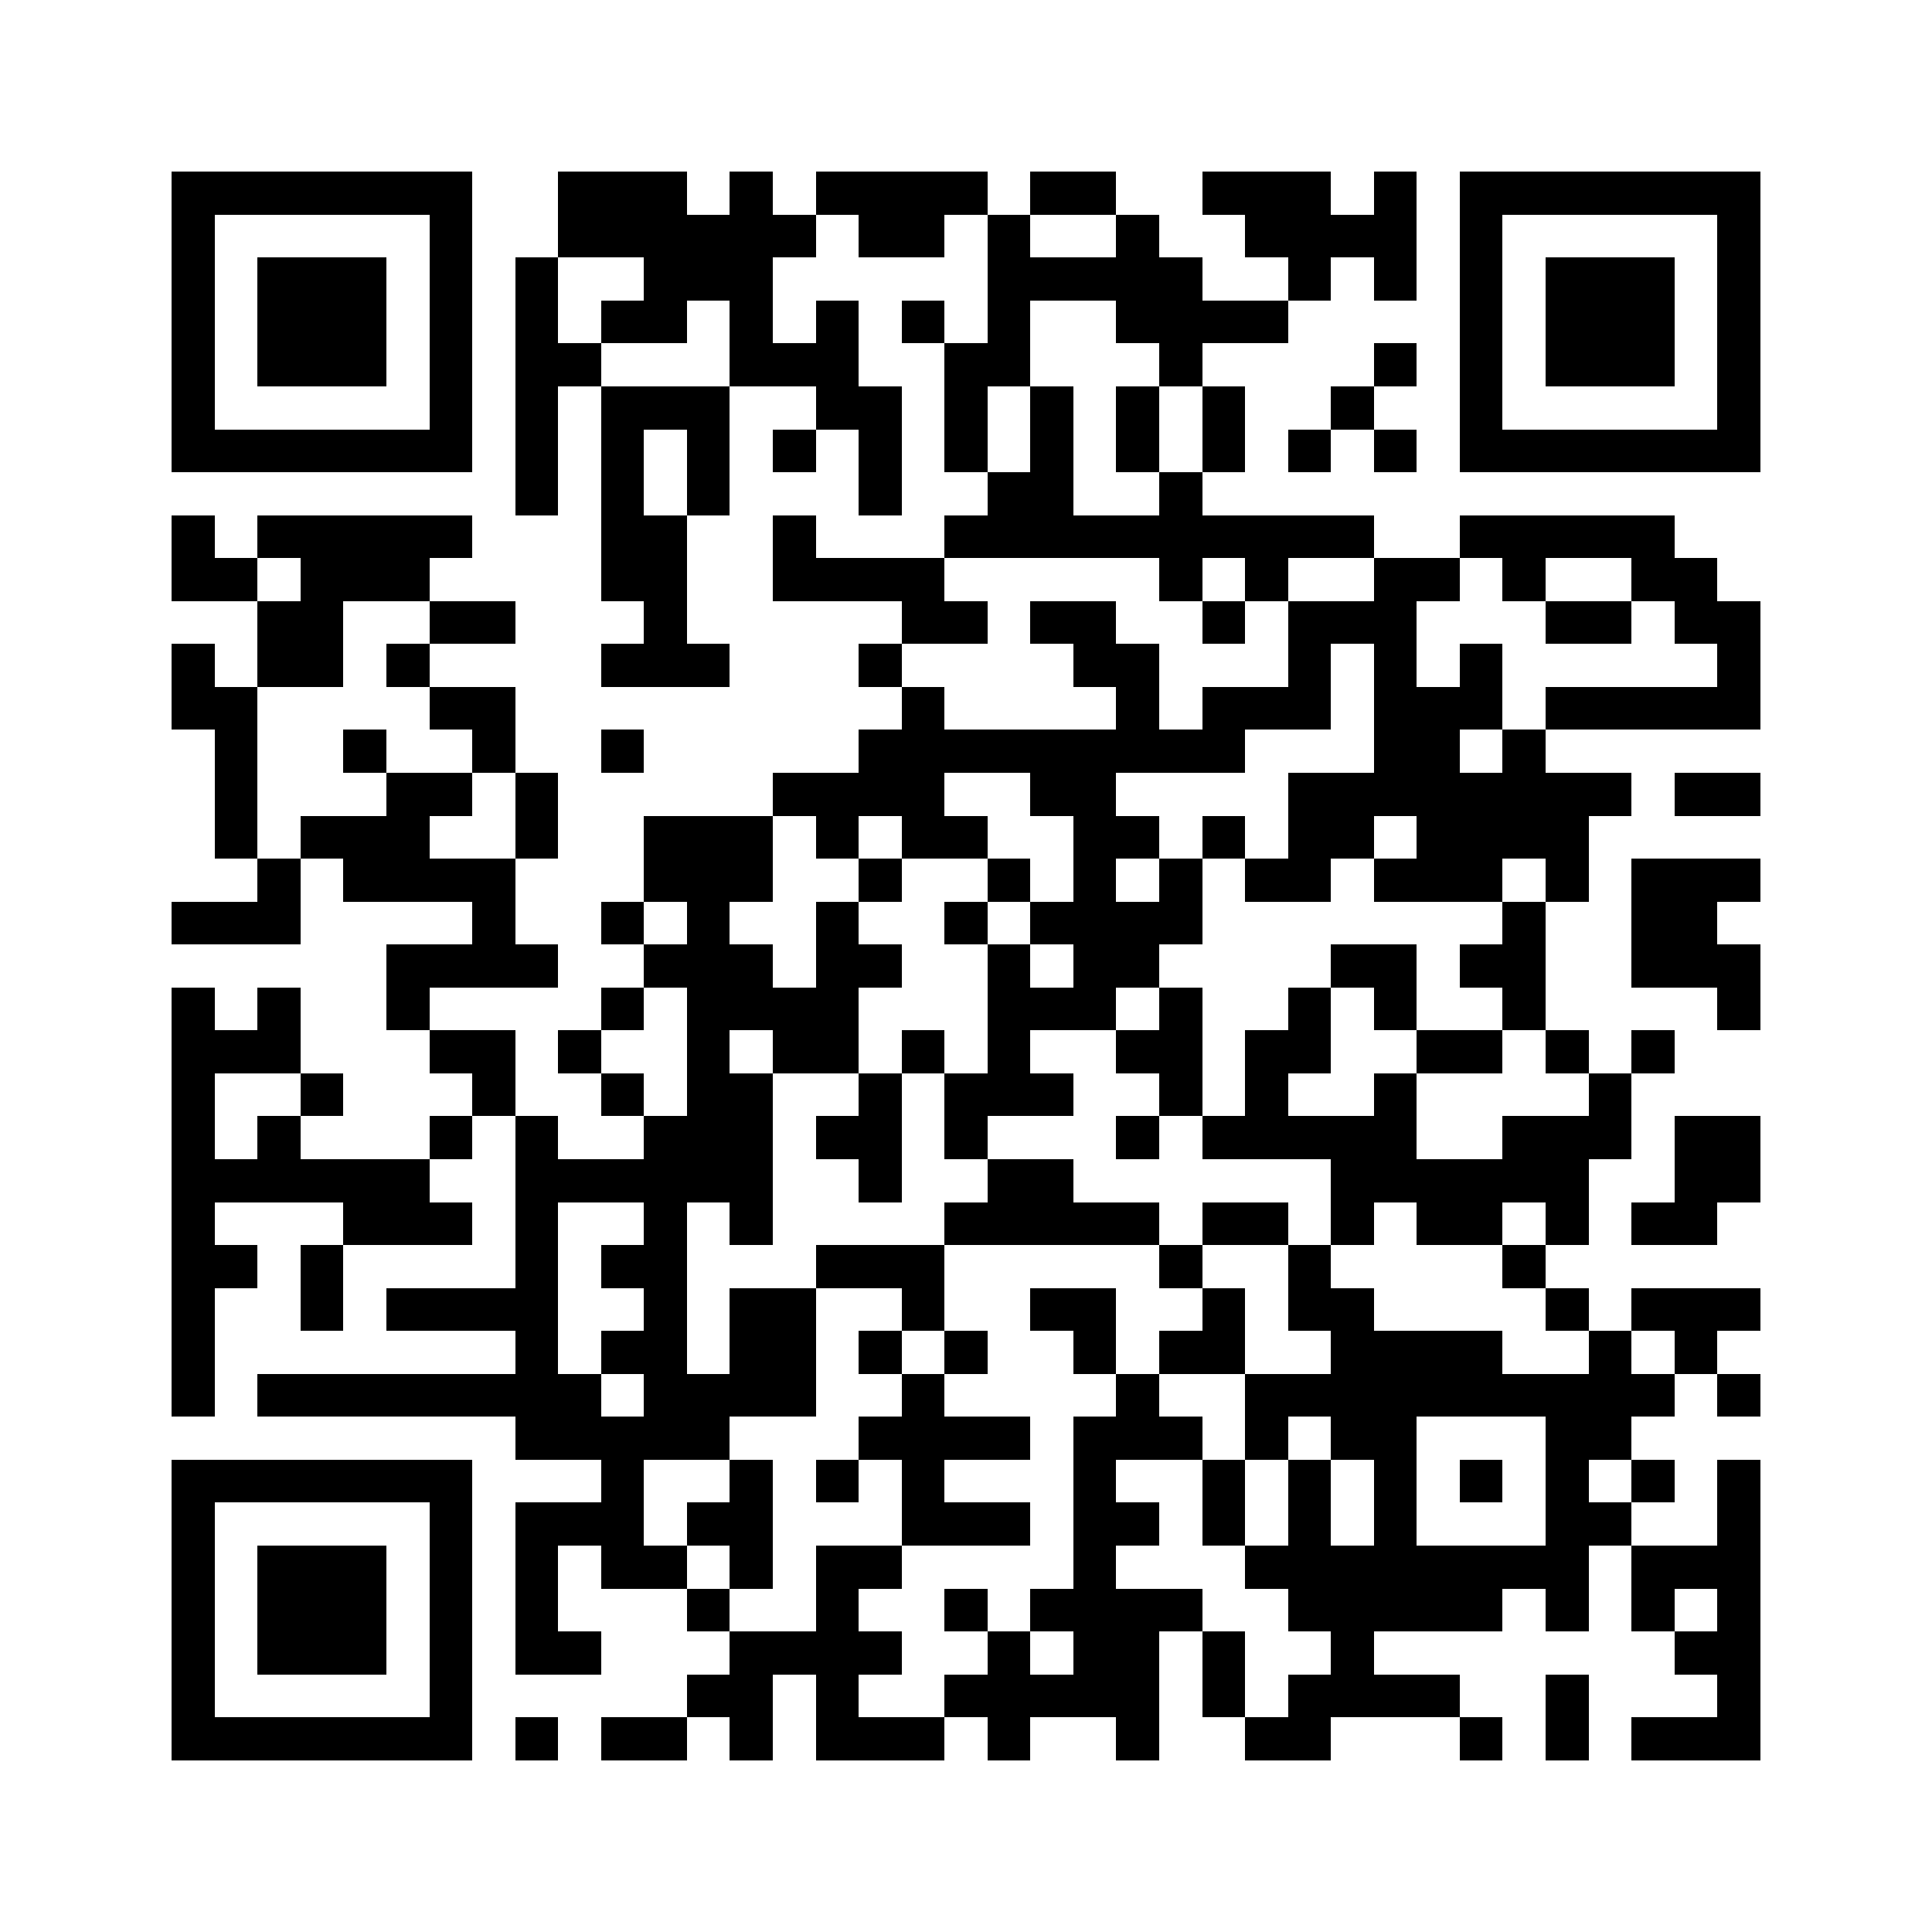
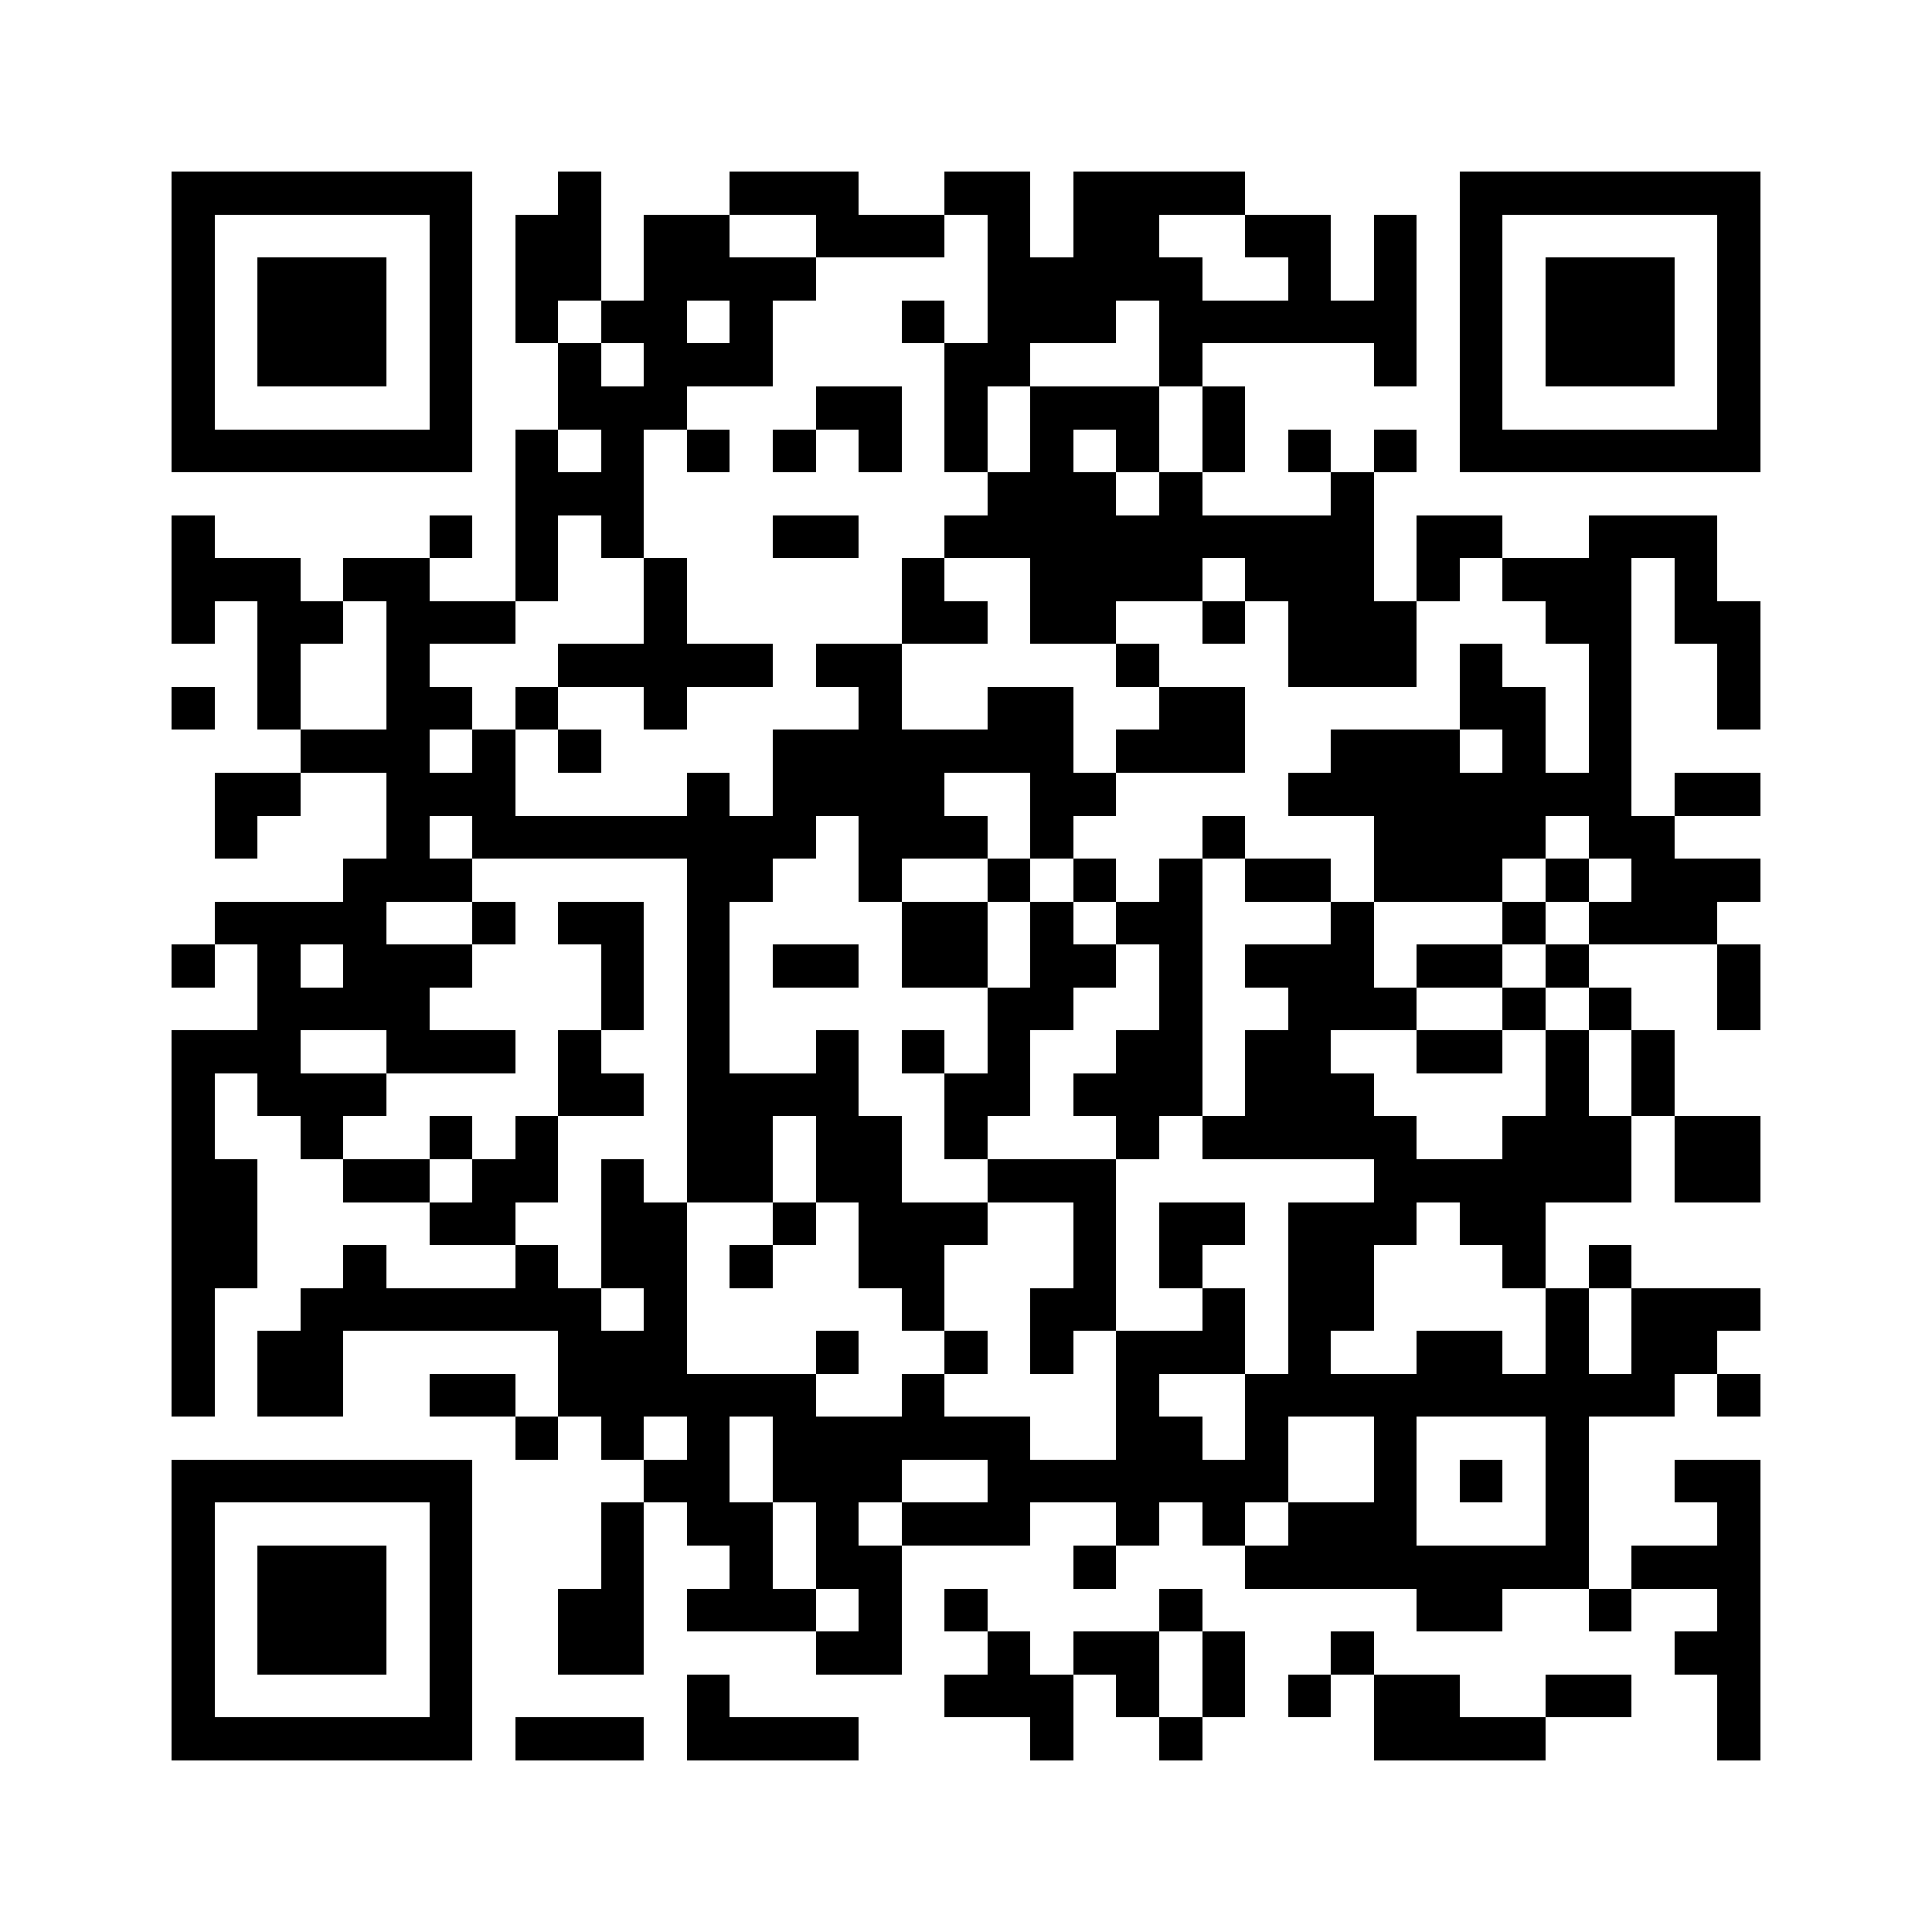
<svg xmlns="http://www.w3.org/2000/svg" viewBox="0 0 45 45" width="180" height="180" shape-rendering="crispEdges">
  <rect width="45" height="45" fill="#fff" />
-   <path fill="#000" d="M4 4h7v1h-7zM13 4h3v1h-3zM17 4h1v1h-1zM19 4h4v1h-4zM24 4h2v1h-2zM28 4h3v1h-3zM32 4h1v1h-1zM34 4h7v1h-7zM4 5h1v1h-1zM10 5h1v1h-1zM13 5h6v1h-6zM20 5h2v1h-2zM23 5h1v1h-1zM26 5h1v1h-1zM29 5h4v1h-4zM34 5h1v1h-1zM40 5h1v1h-1zM4 6h1v1h-1zM6 6h3v1h-3zM10 6h1v1h-1zM12 6h1v1h-1zM15 6h3v1h-3zM23 6h5v1h-5zM30 6h1v1h-1zM32 6h1v1h-1zM34 6h1v1h-1zM36 6h3v1h-3zM40 6h1v1h-1zM4 7h1v1h-1zM6 7h3v1h-3zM10 7h1v1h-1zM12 7h1v1h-1zM14 7h2v1h-2zM17 7h1v1h-1zM19 7h1v1h-1zM21 7h1v1h-1zM23 7h1v1h-1zM26 7h4v1h-4zM34 7h1v1h-1zM36 7h3v1h-3zM40 7h1v1h-1zM4 8h1v1h-1zM6 8h3v1h-3zM10 8h1v1h-1zM12 8h2v1h-2zM17 8h3v1h-3zM22 8h2v1h-2zM27 8h1v1h-1zM32 8h1v1h-1zM34 8h1v1h-1zM36 8h3v1h-3zM40 8h1v1h-1zM4 9h1v1h-1zM10 9h1v1h-1zM12 9h1v1h-1zM14 9h3v1h-3zM19 9h2v1h-2zM22 9h1v1h-1zM24 9h1v1h-1zM26 9h1v1h-1zM28 9h1v1h-1zM31 9h1v1h-1zM34 9h1v1h-1zM40 9h1v1h-1zM4 10h7v1h-7zM12 10h1v1h-1zM14 10h1v1h-1zM16 10h1v1h-1zM18 10h1v1h-1zM20 10h1v1h-1zM22 10h1v1h-1zM24 10h1v1h-1zM26 10h1v1h-1zM28 10h1v1h-1zM30 10h1v1h-1zM32 10h1v1h-1zM34 10h7v1h-7zM12 11h1v1h-1zM14 11h1v1h-1zM16 11h1v1h-1zM20 11h1v1h-1zM23 11h2v1h-2zM27 11h1v1h-1zM4 12h1v1h-1zM6 12h5v1h-5zM14 12h2v1h-2zM18 12h1v1h-1zM22 12h10v1h-10zM34 12h5v1h-5zM4 13h2v1h-2zM7 13h3v1h-3zM14 13h2v1h-2zM18 13h4v1h-4zM27 13h1v1h-1zM29 13h1v1h-1zM32 13h2v1h-2zM35 13h1v1h-1zM38 13h2v1h-2zM6 14h2v1h-2zM10 14h2v1h-2zM15 14h1v1h-1zM21 14h2v1h-2zM24 14h2v1h-2zM28 14h1v1h-1zM30 14h3v1h-3zM36 14h2v1h-2zM39 14h2v1h-2zM4 15h1v1h-1zM6 15h2v1h-2zM9 15h1v1h-1zM14 15h3v1h-3zM20 15h1v1h-1zM25 15h2v1h-2zM30 15h1v1h-1zM32 15h1v1h-1zM34 15h1v1h-1zM40 15h1v1h-1zM4 16h2v1h-2zM10 16h2v1h-2zM21 16h1v1h-1zM26 16h1v1h-1zM28 16h3v1h-3zM32 16h3v1h-3zM36 16h5v1h-5zM5 17h1v1h-1zM8 17h1v1h-1zM11 17h1v1h-1zM14 17h1v1h-1zM20 17h9v1h-9zM32 17h2v1h-2zM35 17h1v1h-1zM5 18h1v1h-1zM9 18h2v1h-2zM12 18h1v1h-1zM18 18h4v1h-4zM24 18h2v1h-2zM30 18h8v1h-8zM39 18h2v1h-2zM5 19h1v1h-1zM7 19h3v1h-3zM12 19h1v1h-1zM15 19h3v1h-3zM19 19h1v1h-1zM21 19h2v1h-2zM25 19h2v1h-2zM28 19h1v1h-1zM30 19h2v1h-2zM33 19h4v1h-4zM6 20h1v1h-1zM8 20h4v1h-4zM15 20h3v1h-3zM20 20h1v1h-1zM23 20h1v1h-1zM25 20h1v1h-1zM27 20h1v1h-1zM29 20h2v1h-2zM32 20h3v1h-3zM36 20h1v1h-1zM38 20h3v1h-3zM4 21h3v1h-3zM11 21h1v1h-1zM14 21h1v1h-1zM16 21h1v1h-1zM19 21h1v1h-1zM22 21h1v1h-1zM24 21h4v1h-4zM35 21h1v1h-1zM38 21h2v1h-2zM9 22h4v1h-4zM15 22h3v1h-3zM19 22h2v1h-2zM23 22h1v1h-1zM25 22h2v1h-2zM31 22h2v1h-2zM34 22h2v1h-2zM38 22h3v1h-3zM4 23h1v1h-1zM6 23h1v1h-1zM9 23h1v1h-1zM14 23h1v1h-1zM16 23h4v1h-4zM23 23h3v1h-3zM27 23h1v1h-1zM30 23h1v1h-1zM32 23h1v1h-1zM35 23h1v1h-1zM40 23h1v1h-1zM4 24h3v1h-3zM10 24h2v1h-2zM13 24h1v1h-1zM16 24h1v1h-1zM18 24h2v1h-2zM21 24h1v1h-1zM23 24h1v1h-1zM26 24h2v1h-2zM29 24h2v1h-2zM33 24h2v1h-2zM36 24h1v1h-1zM38 24h1v1h-1zM4 25h1v1h-1zM7 25h1v1h-1zM11 25h1v1h-1zM14 25h1v1h-1zM16 25h2v1h-2zM20 25h1v1h-1zM22 25h3v1h-3zM27 25h1v1h-1zM29 25h1v1h-1zM32 25h1v1h-1zM37 25h1v1h-1zM4 26h1v1h-1zM6 26h1v1h-1zM10 26h1v1h-1zM12 26h1v1h-1zM15 26h3v1h-3zM19 26h2v1h-2zM22 26h1v1h-1zM26 26h1v1h-1zM28 26h5v1h-5zM35 26h3v1h-3zM39 26h2v1h-2zM4 27h6v1h-6zM12 27h6v1h-6zM20 27h1v1h-1zM23 27h2v1h-2zM31 27h6v1h-6zM39 27h2v1h-2zM4 28h1v1h-1zM8 28h3v1h-3zM12 28h1v1h-1zM15 28h1v1h-1zM17 28h1v1h-1zM22 28h5v1h-5zM28 28h2v1h-2zM31 28h1v1h-1zM33 28h2v1h-2zM36 28h1v1h-1zM38 28h2v1h-2zM4 29h2v1h-2zM7 29h1v1h-1zM12 29h1v1h-1zM14 29h2v1h-2zM19 29h3v1h-3zM27 29h1v1h-1zM30 29h1v1h-1zM35 29h1v1h-1zM4 30h1v1h-1zM7 30h1v1h-1zM9 30h4v1h-4zM15 30h1v1h-1zM17 30h2v1h-2zM21 30h1v1h-1zM24 30h2v1h-2zM28 30h1v1h-1zM30 30h2v1h-2zM36 30h1v1h-1zM38 30h3v1h-3zM4 31h1v1h-1zM12 31h1v1h-1zM14 31h2v1h-2zM17 31h2v1h-2zM20 31h1v1h-1zM22 31h1v1h-1zM25 31h1v1h-1zM27 31h2v1h-2zM31 31h4v1h-4zM37 31h1v1h-1zM39 31h1v1h-1zM4 32h1v1h-1zM6 32h8v1h-8zM15 32h4v1h-4zM21 32h1v1h-1zM26 32h1v1h-1zM29 32h10v1h-10zM40 32h1v1h-1zM12 33h5v1h-5zM20 33h4v1h-4zM25 33h3v1h-3zM29 33h1v1h-1zM31 33h2v1h-2zM36 33h2v1h-2zM4 34h7v1h-7zM14 34h1v1h-1zM17 34h1v1h-1zM19 34h1v1h-1zM21 34h1v1h-1zM25 34h1v1h-1zM28 34h1v1h-1zM30 34h1v1h-1zM32 34h1v1h-1zM34 34h1v1h-1zM36 34h1v1h-1zM38 34h1v1h-1zM40 34h1v1h-1zM4 35h1v1h-1zM10 35h1v1h-1zM12 35h3v1h-3zM16 35h2v1h-2zM21 35h3v1h-3zM25 35h2v1h-2zM28 35h1v1h-1zM30 35h1v1h-1zM32 35h1v1h-1zM36 35h2v1h-2zM40 35h1v1h-1zM4 36h1v1h-1zM6 36h3v1h-3zM10 36h1v1h-1zM12 36h1v1h-1zM14 36h2v1h-2zM17 36h1v1h-1zM19 36h2v1h-2zM25 36h1v1h-1zM29 36h8v1h-8zM38 36h3v1h-3zM4 37h1v1h-1zM6 37h3v1h-3zM10 37h1v1h-1zM12 37h1v1h-1zM16 37h1v1h-1zM19 37h1v1h-1zM22 37h1v1h-1zM24 37h4v1h-4zM30 37h5v1h-5zM36 37h1v1h-1zM38 37h1v1h-1zM40 37h1v1h-1zM4 38h1v1h-1zM6 38h3v1h-3zM10 38h1v1h-1zM12 38h2v1h-2zM17 38h4v1h-4zM23 38h1v1h-1zM25 38h2v1h-2zM28 38h1v1h-1zM31 38h1v1h-1zM39 38h2v1h-2zM4 39h1v1h-1zM10 39h1v1h-1zM16 39h2v1h-2zM19 39h1v1h-1zM22 39h5v1h-5zM28 39h1v1h-1zM30 39h4v1h-4zM36 39h1v1h-1zM40 39h1v1h-1zM4 40h7v1h-7zM12 40h1v1h-1zM14 40h2v1h-2zM17 40h1v1h-1zM19 40h3v1h-3zM23 40h1v1h-1zM26 40h1v1h-1zM29 40h2v1h-2zM34 40h1v1h-1zM36 40h1v1h-1zM38 40h3v1h-3z" />
+   <path fill="#000" d="M4 4h7v1h-7zM13 4h1v1h-1zM17 4h3v1h-3zM22 4h2v1h-2zM25 4h4v1h-4zM34 4h7v1h-7zM4 5h1v1h-1zM10 5h1v1h-1zM12 5h2v1h-2zM15 5h2v1h-2zM19 5h3v1h-3zM23 5h1v1h-1zM25 5h2v1h-2zM29 5h2v1h-2zM32 5h1v1h-1zM34 5h1v1h-1zM40 5h1v1h-1zM4 6h1v1h-1zM6 6h3v1h-3zM10 6h1v1h-1zM12 6h2v1h-2zM15 6h4v1h-4zM23 6h5v1h-5zM30 6h1v1h-1zM32 6h1v1h-1zM34 6h1v1h-1zM36 6h3v1h-3zM40 6h1v1h-1zM4 7h1v1h-1zM6 7h3v1h-3zM10 7h1v1h-1zM12 7h1v1h-1zM14 7h2v1h-2zM17 7h1v1h-1zM21 7h1v1h-1zM23 7h3v1h-3zM27 7h6v1h-6zM34 7h1v1h-1zM36 7h3v1h-3zM40 7h1v1h-1zM4 8h1v1h-1zM6 8h3v1h-3zM10 8h1v1h-1zM13 8h1v1h-1zM15 8h3v1h-3zM22 8h2v1h-2zM27 8h1v1h-1zM32 8h1v1h-1zM34 8h1v1h-1zM36 8h3v1h-3zM40 8h1v1h-1zM4 9h1v1h-1zM10 9h1v1h-1zM13 9h3v1h-3zM19 9h2v1h-2zM22 9h1v1h-1zM24 9h3v1h-3zM28 9h1v1h-1zM34 9h1v1h-1zM40 9h1v1h-1zM4 10h7v1h-7zM12 10h1v1h-1zM14 10h1v1h-1zM16 10h1v1h-1zM18 10h1v1h-1zM20 10h1v1h-1zM22 10h1v1h-1zM24 10h1v1h-1zM26 10h1v1h-1zM28 10h1v1h-1zM30 10h1v1h-1zM32 10h1v1h-1zM34 10h7v1h-7zM12 11h3v1h-3zM23 11h3v1h-3zM27 11h1v1h-1zM31 11h1v1h-1zM4 12h1v1h-1zM10 12h1v1h-1zM12 12h1v1h-1zM14 12h1v1h-1zM18 12h2v1h-2zM22 12h10v1h-10zM33 12h2v1h-2zM37 12h3v1h-3zM4 13h3v1h-3zM8 13h2v1h-2zM12 13h1v1h-1zM15 13h1v1h-1zM21 13h1v1h-1zM24 13h4v1h-4zM29 13h3v1h-3zM33 13h1v1h-1zM35 13h3v1h-3zM39 13h1v1h-1zM4 14h1v1h-1zM6 14h2v1h-2zM9 14h3v1h-3zM15 14h1v1h-1zM21 14h2v1h-2zM24 14h2v1h-2zM28 14h1v1h-1zM30 14h3v1h-3zM36 14h2v1h-2zM39 14h2v1h-2zM6 15h1v1h-1zM9 15h1v1h-1zM13 15h5v1h-5zM19 15h2v1h-2zM26 15h1v1h-1zM30 15h3v1h-3zM34 15h1v1h-1zM37 15h1v1h-1zM40 15h1v1h-1zM4 16h1v1h-1zM6 16h1v1h-1zM9 16h2v1h-2zM12 16h1v1h-1zM15 16h1v1h-1zM20 16h1v1h-1zM23 16h2v1h-2zM27 16h2v1h-2zM34 16h2v1h-2zM37 16h1v1h-1zM40 16h1v1h-1zM7 17h3v1h-3zM11 17h1v1h-1zM13 17h1v1h-1zM18 17h7v1h-7zM26 17h3v1h-3zM31 17h3v1h-3zM35 17h1v1h-1zM37 17h1v1h-1zM5 18h2v1h-2zM9 18h3v1h-3zM16 18h1v1h-1zM18 18h4v1h-4zM24 18h2v1h-2zM30 18h8v1h-8zM39 18h2v1h-2zM5 19h1v1h-1zM9 19h1v1h-1zM11 19h8v1h-8zM20 19h3v1h-3zM24 19h1v1h-1zM28 19h1v1h-1zM32 19h4v1h-4zM37 19h2v1h-2zM8 20h3v1h-3zM16 20h2v1h-2zM20 20h1v1h-1zM23 20h1v1h-1zM25 20h1v1h-1zM27 20h1v1h-1zM29 20h2v1h-2zM32 20h3v1h-3zM36 20h1v1h-1zM38 20h3v1h-3zM5 21h4v1h-4zM11 21h1v1h-1zM13 21h2v1h-2zM16 21h1v1h-1zM21 21h2v1h-2zM24 21h1v1h-1zM26 21h2v1h-2zM31 21h1v1h-1zM35 21h1v1h-1zM37 21h3v1h-3zM4 22h1v1h-1zM6 22h1v1h-1zM8 22h3v1h-3zM14 22h1v1h-1zM16 22h1v1h-1zM18 22h2v1h-2zM21 22h2v1h-2zM24 22h2v1h-2zM27 22h1v1h-1zM29 22h3v1h-3zM33 22h2v1h-2zM36 22h1v1h-1zM40 22h1v1h-1zM6 23h4v1h-4zM14 23h1v1h-1zM16 23h1v1h-1zM23 23h2v1h-2zM27 23h1v1h-1zM30 23h3v1h-3zM35 23h1v1h-1zM37 23h1v1h-1zM40 23h1v1h-1zM4 24h3v1h-3zM9 24h3v1h-3zM13 24h1v1h-1zM16 24h1v1h-1zM19 24h1v1h-1zM21 24h1v1h-1zM23 24h1v1h-1zM26 24h2v1h-2zM29 24h2v1h-2zM33 24h2v1h-2zM36 24h1v1h-1zM38 24h1v1h-1zM4 25h1v1h-1zM6 25h3v1h-3zM13 25h2v1h-2zM16 25h4v1h-4zM22 25h2v1h-2zM25 25h3v1h-3zM29 25h3v1h-3zM36 25h1v1h-1zM38 25h1v1h-1zM4 26h1v1h-1zM7 26h1v1h-1zM10 26h1v1h-1zM12 26h1v1h-1zM16 26h2v1h-2zM19 26h2v1h-2zM22 26h1v1h-1zM26 26h1v1h-1zM28 26h5v1h-5zM35 26h3v1h-3zM39 26h2v1h-2zM4 27h2v1h-2zM8 27h2v1h-2zM11 27h2v1h-2zM14 27h1v1h-1zM16 27h2v1h-2zM19 27h2v1h-2zM23 27h3v1h-3zM32 27h6v1h-6zM39 27h2v1h-2zM4 28h2v1h-2zM10 28h2v1h-2zM14 28h2v1h-2zM18 28h1v1h-1zM20 28h3v1h-3zM25 28h1v1h-1zM27 28h2v1h-2zM30 28h3v1h-3zM34 28h2v1h-2zM4 29h2v1h-2zM8 29h1v1h-1zM12 29h1v1h-1zM14 29h2v1h-2zM17 29h1v1h-1zM20 29h2v1h-2zM25 29h1v1h-1zM27 29h1v1h-1zM30 29h2v1h-2zM35 29h1v1h-1zM37 29h1v1h-1zM4 30h1v1h-1zM7 30h7v1h-7zM15 30h1v1h-1zM21 30h1v1h-1zM24 30h2v1h-2zM28 30h1v1h-1zM30 30h2v1h-2zM36 30h1v1h-1zM38 30h3v1h-3zM4 31h1v1h-1zM6 31h2v1h-2zM13 31h3v1h-3zM19 31h1v1h-1zM22 31h1v1h-1zM24 31h1v1h-1zM26 31h3v1h-3zM30 31h1v1h-1zM33 31h2v1h-2zM36 31h1v1h-1zM38 31h2v1h-2zM4 32h1v1h-1zM6 32h2v1h-2zM10 32h2v1h-2zM13 32h6v1h-6zM21 32h1v1h-1zM26 32h1v1h-1zM29 32h10v1h-10zM40 32h1v1h-1zM12 33h1v1h-1zM14 33h1v1h-1zM16 33h1v1h-1zM18 33h6v1h-6zM26 33h2v1h-2zM29 33h1v1h-1zM32 33h1v1h-1zM36 33h1v1h-1zM4 34h7v1h-7zM15 34h2v1h-2zM18 34h3v1h-3zM23 34h7v1h-7zM32 34h1v1h-1zM34 34h1v1h-1zM36 34h1v1h-1zM39 34h2v1h-2zM4 35h1v1h-1zM10 35h1v1h-1zM14 35h1v1h-1zM16 35h2v1h-2zM19 35h1v1h-1zM21 35h3v1h-3zM26 35h1v1h-1zM28 35h1v1h-1zM30 35h3v1h-3zM36 35h1v1h-1zM40 35h1v1h-1zM4 36h1v1h-1zM6 36h3v1h-3zM10 36h1v1h-1zM14 36h1v1h-1zM17 36h1v1h-1zM19 36h2v1h-2zM25 36h1v1h-1zM29 36h8v1h-8zM38 36h3v1h-3zM4 37h1v1h-1zM6 37h3v1h-3zM10 37h1v1h-1zM13 37h2v1h-2zM16 37h3v1h-3zM20 37h1v1h-1zM22 37h1v1h-1zM27 37h1v1h-1zM33 37h2v1h-2zM37 37h1v1h-1zM40 37h1v1h-1zM4 38h1v1h-1zM6 38h3v1h-3zM10 38h1v1h-1zM13 38h2v1h-2zM19 38h2v1h-2zM23 38h1v1h-1zM25 38h2v1h-2zM28 38h1v1h-1zM31 38h1v1h-1zM39 38h2v1h-2zM4 39h1v1h-1zM10 39h1v1h-1zM16 39h1v1h-1zM22 39h3v1h-3zM26 39h1v1h-1zM28 39h1v1h-1zM30 39h1v1h-1zM32 39h2v1h-2zM36 39h2v1h-2zM40 39h1v1h-1zM4 40h7v1h-7zM12 40h3v1h-3zM16 40h4v1h-4zM24 40h1v1h-1zM27 40h1v1h-1zM32 40h4v1h-4zM40 40h1v1h-1z" />
</svg>
